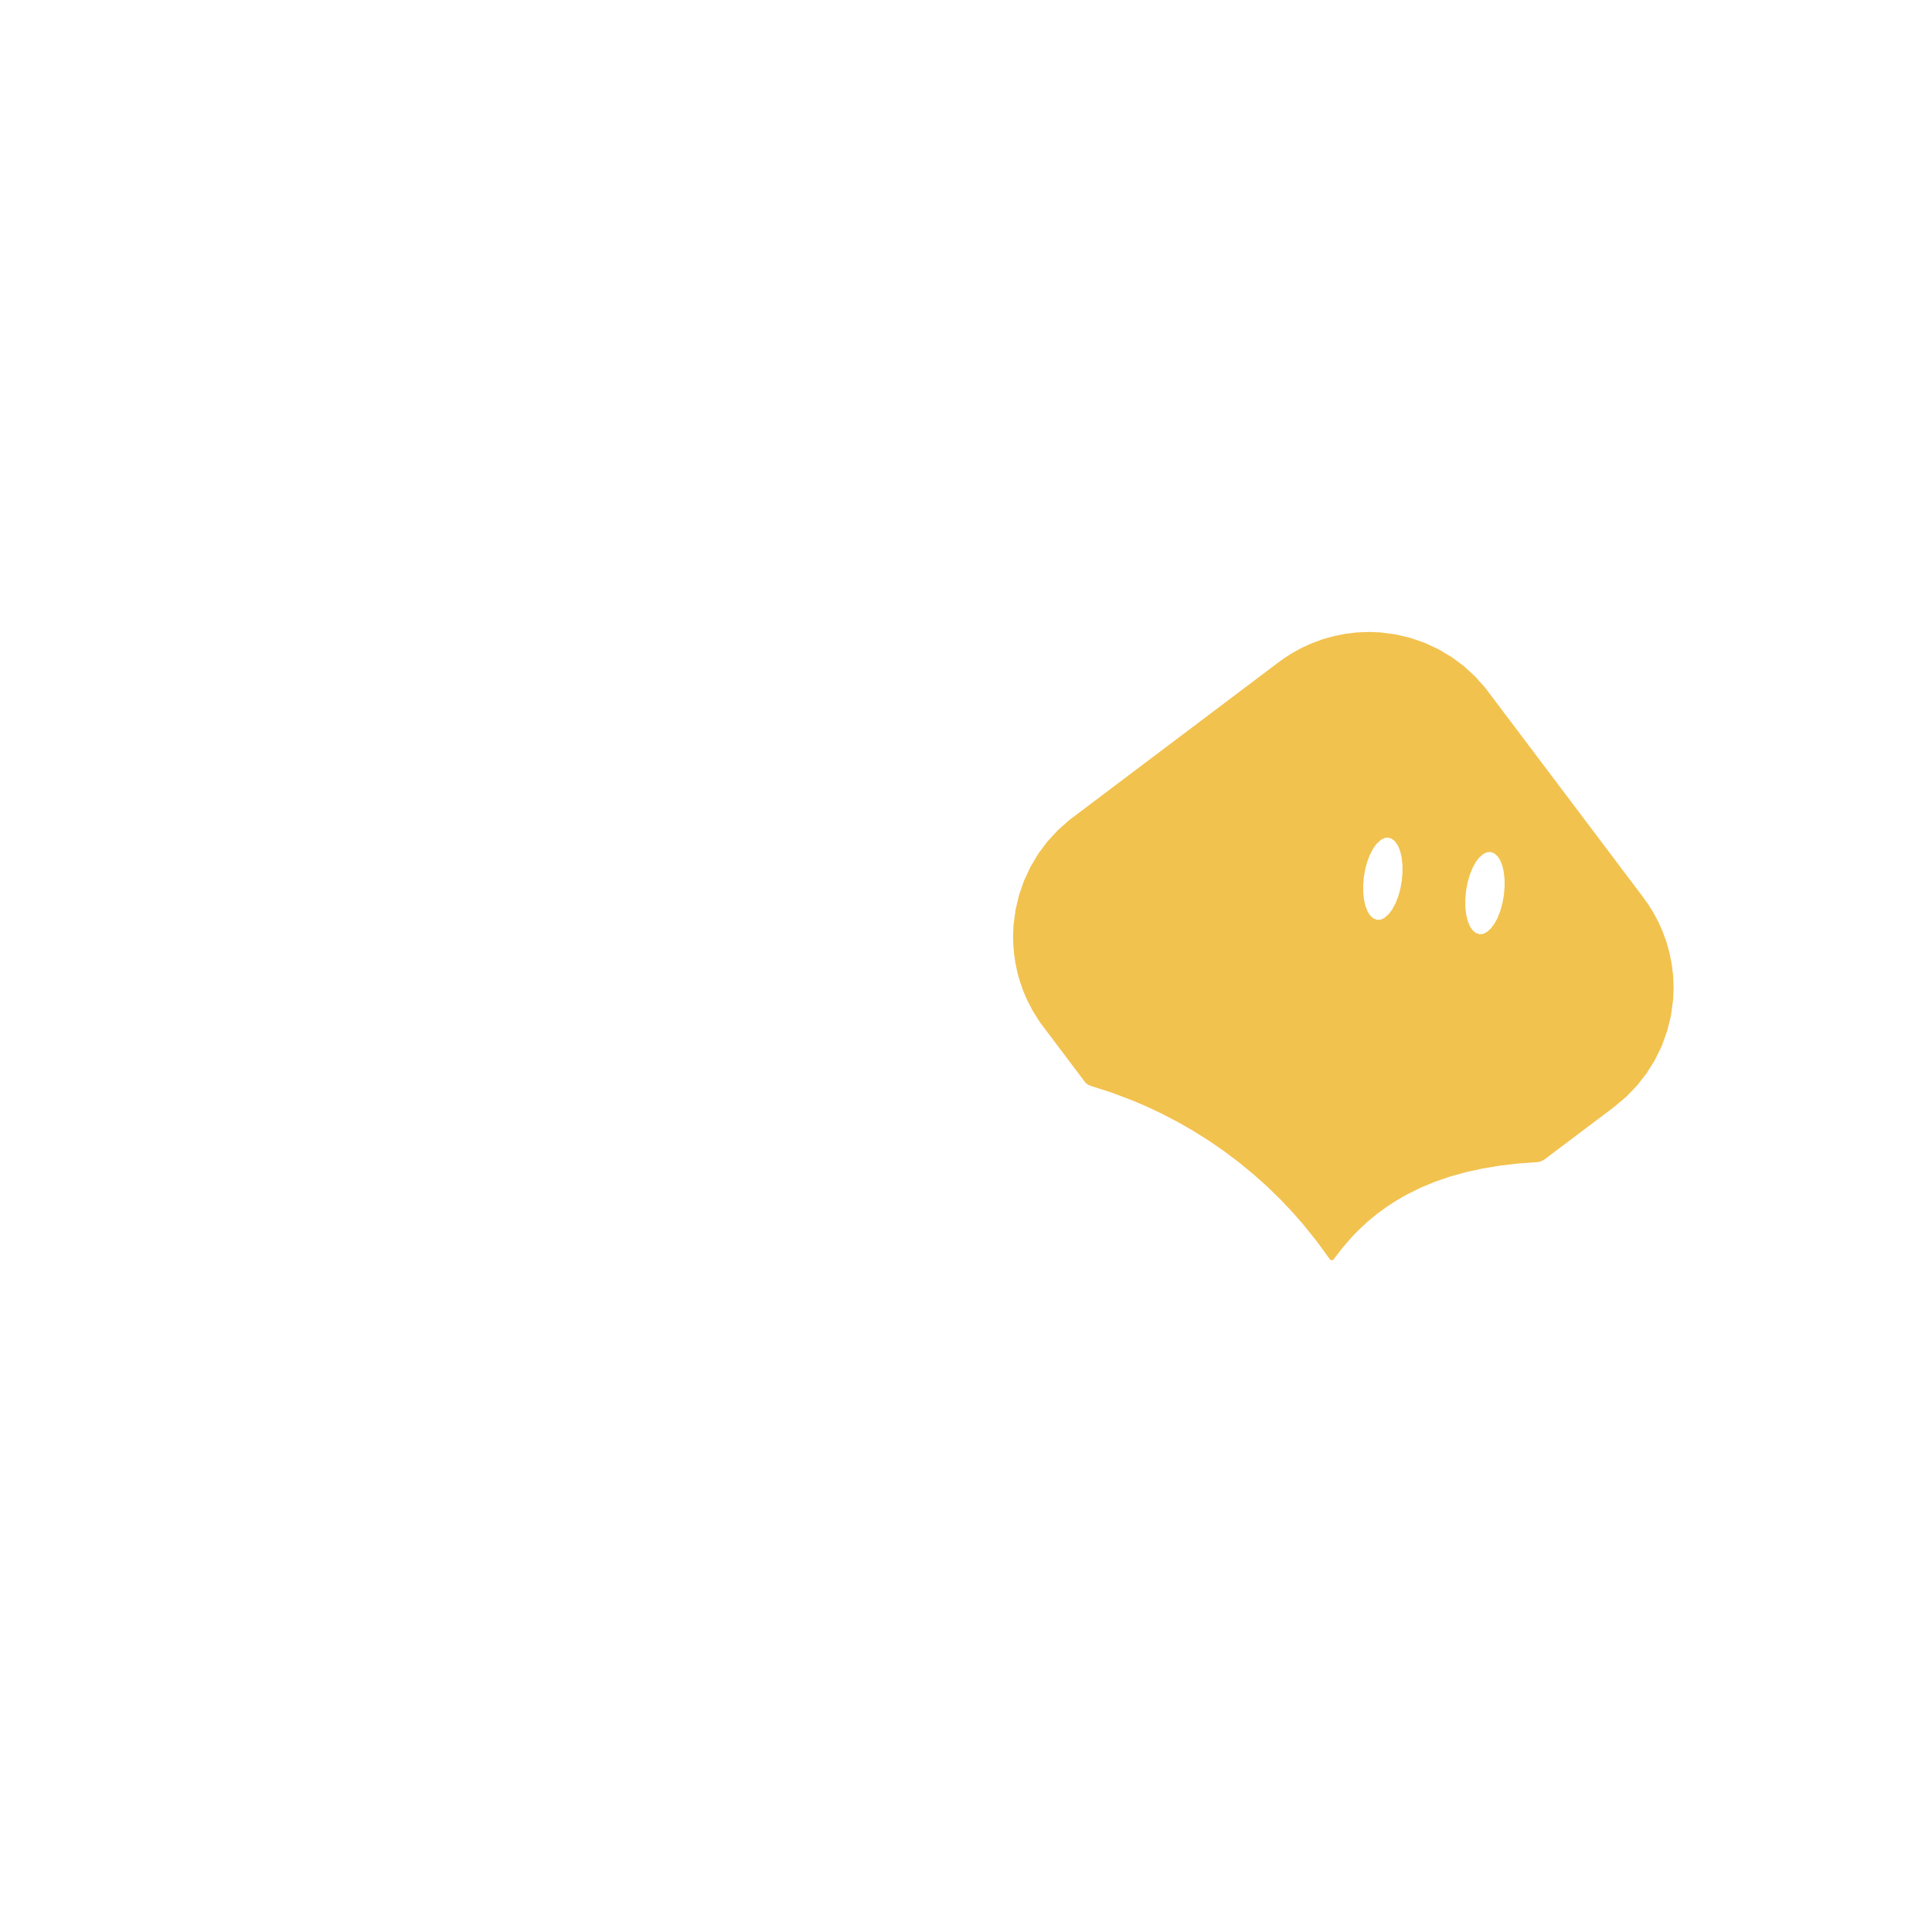
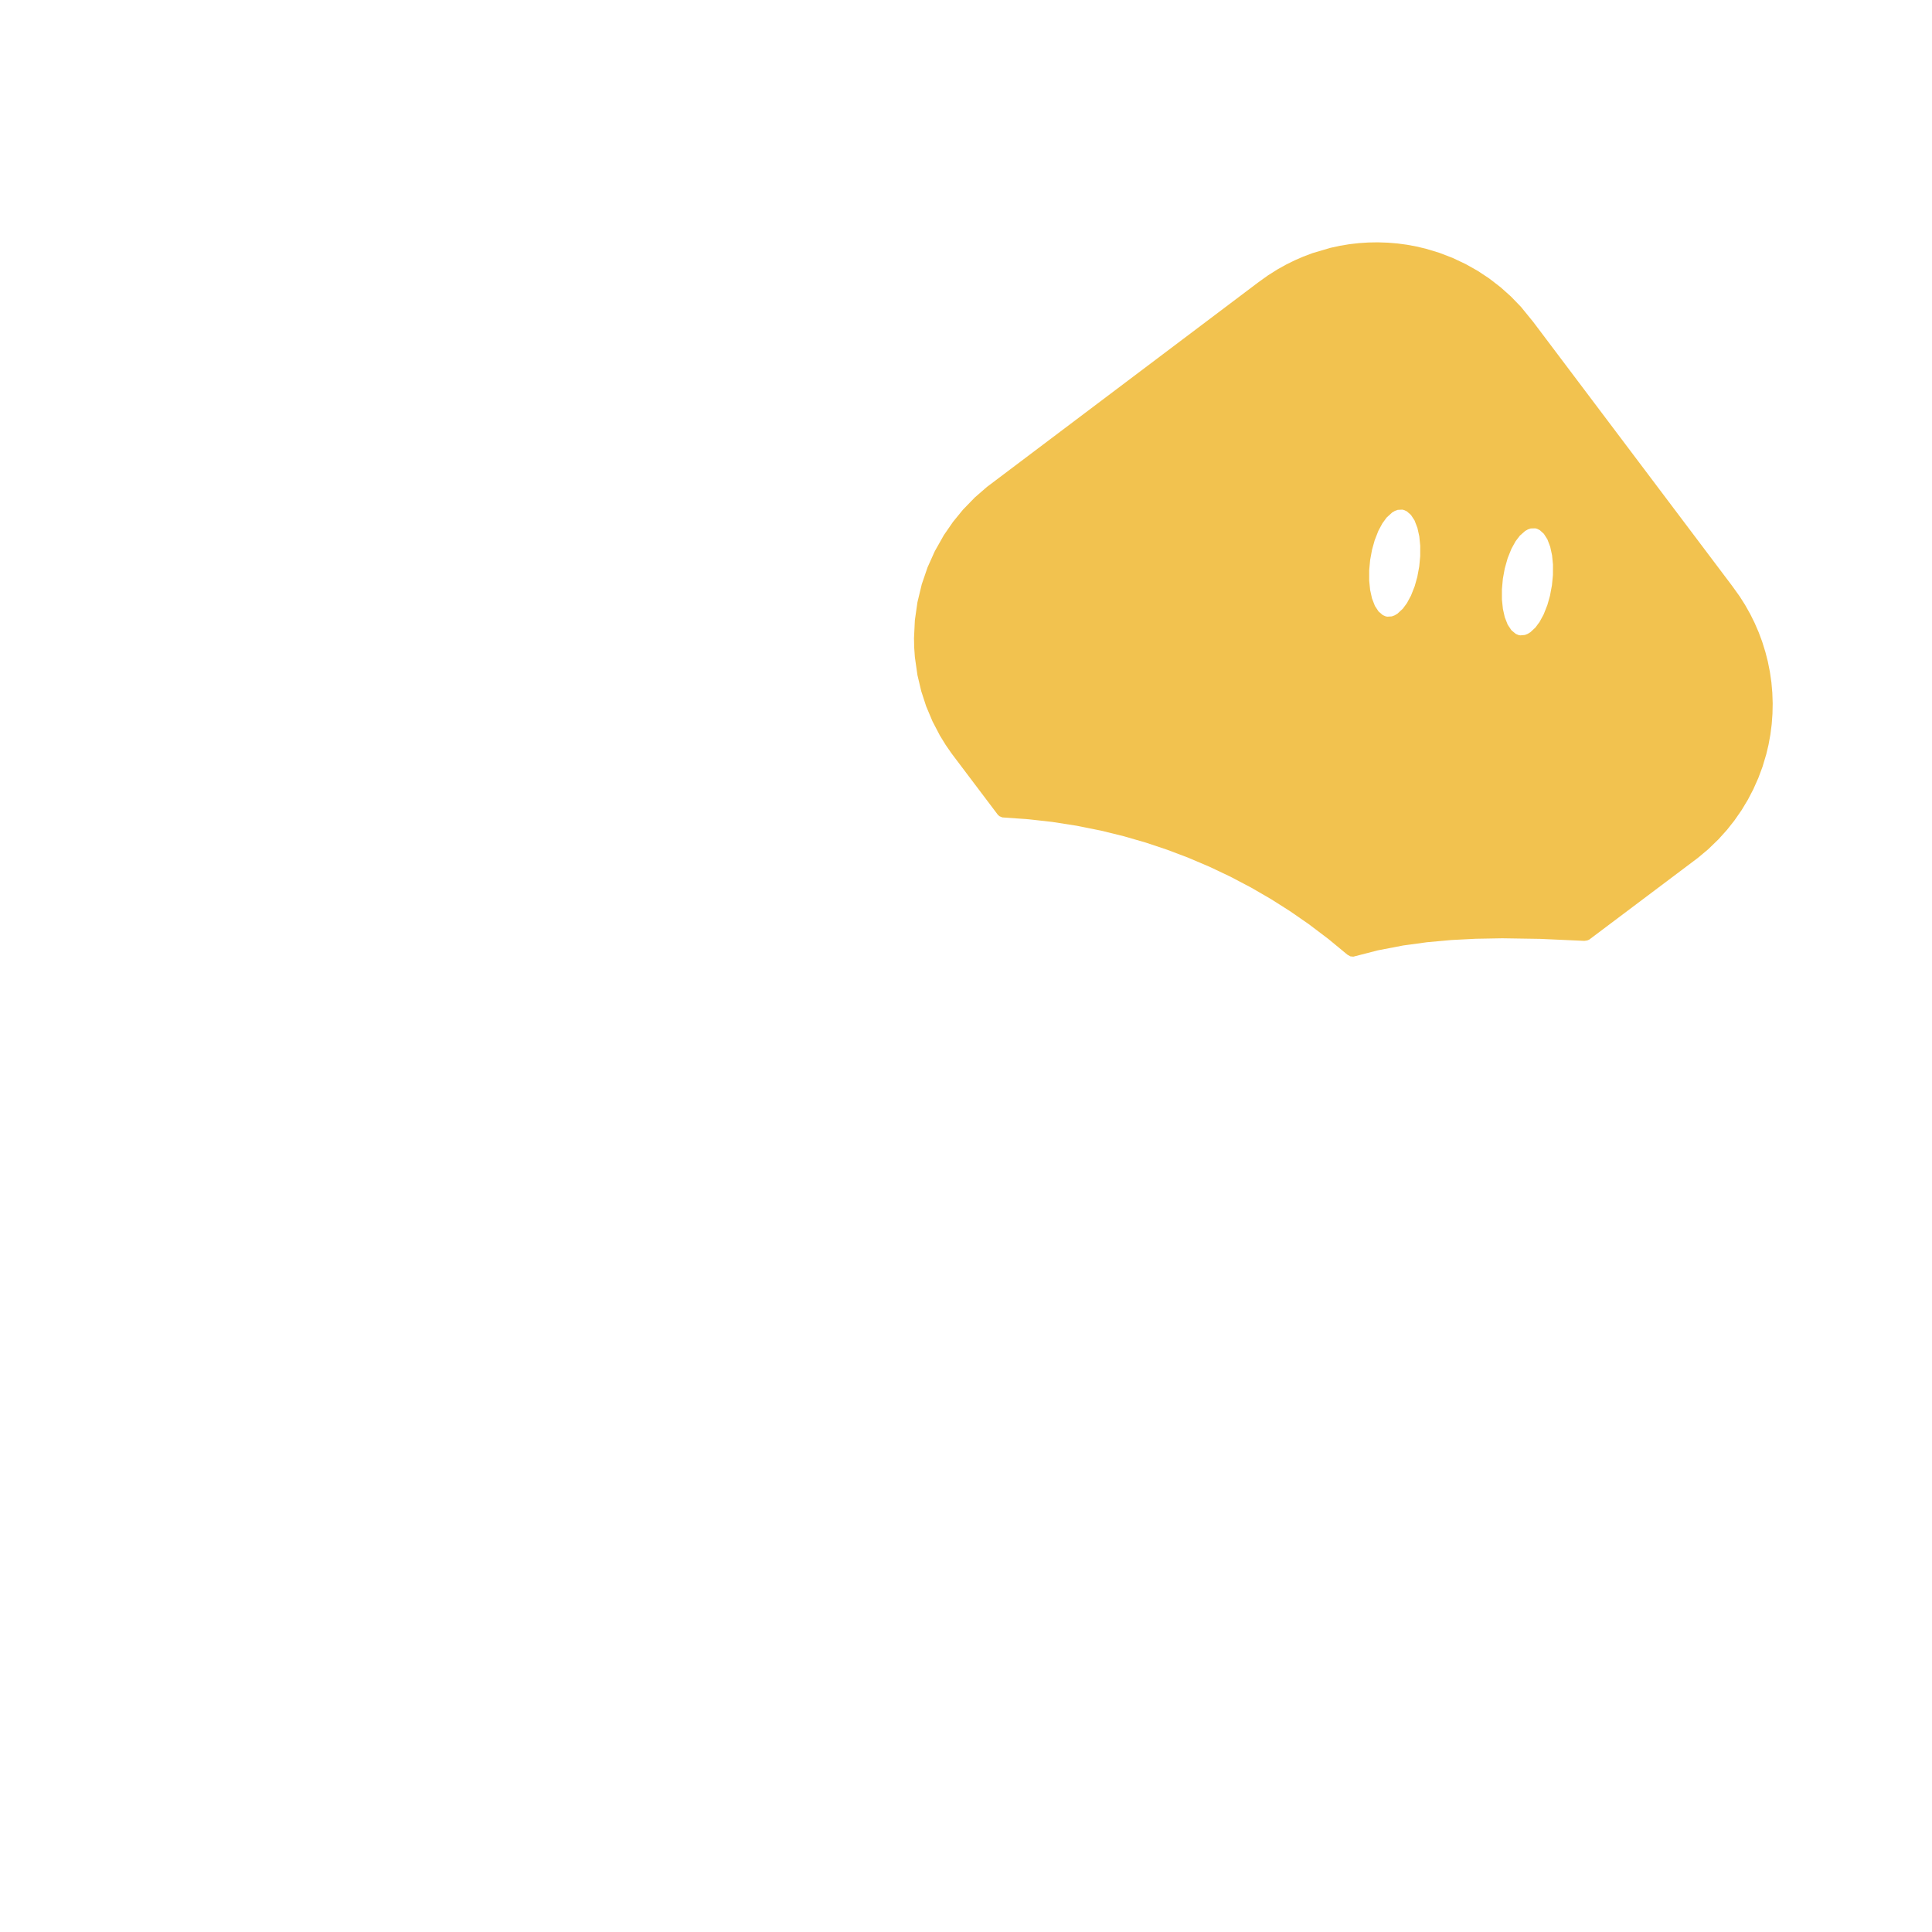
<svg xmlns="http://www.w3.org/2000/svg" viewBox="0 0 1024 1024" width="1024" height="1024">
-   <path d="M731.77,335.20 L725.75,334.95 L719.23,335.20 L713.22,335.91 L707.20,337.09 L701.19,338.77 L695.67,340.78 L690.18,343.25 L684.65,346.29 L681.11,348.55 L677.15,351.40 L566.62,434.74 L560.60,440.10 L555.08,446.11 L550.57,452.13 L546.34,459.14 L542.81,466.66 L540.17,474.18 L538.26,482.21 L537.20,490.23 L536.96,495.25 L537.04,500.26 L537.44,505.28 L538.16,510.29 L539.21,515.31 L540.46,519.82 L542.18,524.83 L544.08,529.36 L547.41,535.86 L551.22,541.87 L575.32,573.84 L576.22,574.62 L577.68,575.40 L589.18,579.10 L600.16,583.25 L608.16,586.67 L615.69,590.23 L624.13,594.62 L632.64,599.50 L641.16,604.88 L649.14,610.40 L657.14,616.46 L664.61,622.62 L671.62,628.89 L678.70,635.79 L684.95,642.39 L690.66,648.89 L697.88,657.87 L704.78,667.37 L705.16,667.74 L705.90,668 L706.66,667.72 L711.55,661.38 L716.34,655.83 L720.27,651.77 L724.89,647.48 L729.89,643.36 L734.84,639.74 L739.88,636.46 L745.35,633.29 L752.83,629.57 L760.33,626.45 L768.34,623.68 L776.82,621.31 L785.30,619.44 L794.29,617.92 L804.27,616.72 L815.26,615.91 L816.81,615.53 L818.87,614.34 L855.37,586.83 L861.87,581.38 L867.67,575.36 L872.75,568.85 L877.11,561.87 L880.78,554.35 L883.67,546.33 L885.65,538.29 L886.80,529.77 L887.05,523.25 L886.80,517.23 L886.09,511.22 L884.91,505.20 L883.23,499.19 L881.22,493.67 L878.75,488.18 L875.71,482.65 L873.45,479.11 L870.60,475.15 L787.26,364.62 L781.90,358.60 L775.89,353.08 L769.87,348.57 L762.86,344.34 L755.34,340.81 L747.82,338.17 L739.79,336.26Z M790.22,451.60 L792.12,452.37 L793.82,453.93 L795.07,455.84 L796.26,458.81 L797.05,462.30 L797.46,466.27 L797.47,470.24 L797.05,474.72 L796.32,478.70 L795.22,482.69 L793.66,486.64 L792.05,489.62 L790.13,492.15 L788.15,493.93 L786.18,494.95 L784.28,495.17 L782.35,494.57 L780.56,493.09 L779.18,491.13 L777.95,488.19 L777.11,484.71 L776.67,480.73 L776.64,476.77 L777.02,472.29 L777.84,467.82 L778.97,463.82 L780.57,459.83 L782.24,456.83 L784.09,454.44 L786.39,452.50 L788.32,451.67Z M735.72,443.94 L737.63,444.54 L739.39,445.95 L740.99,448.31 L742.02,450.82 L742.87,454.29 L743.32,458.27 L743.36,462.24 L742.99,466.71 L742.19,471.19 L741.07,475.19 L739.71,478.67 L737.86,482.13 L735.99,484.58 L733.62,486.61 L731.70,487.44 L729.79,487.52 L727.88,486.74 L726.13,485.12 L724.88,483.16 L723.70,480.18 L722.93,476.71 L722.56,473.23 L722.52,469.26 L722.89,464.78 L723.59,460.79 L724.65,456.83 L725.95,453.34 L727.75,449.83 L729.51,447.35 L731.85,445.17 L733.79,444.18Z" fill="#F2C24F" fill-rule="evenodd" />
+   <path d="M500.27,283.63 L495.45,292.17 L491.63,300.68 L488.55,309.69 L486.26,319.21 L484.90,328.72 L484.44,338.25 L484.55,343.26 L484.90,348.28 L486.26,357.79 L488.27,366.30 L490.88,374.33 L494.24,382.32 L498.18,389.87 L501.24,394.85 L504.37,399.37 L528.89,431.86 L529.78,432.63 L531.23,433.24 L545.23,434.24 L557.72,435.64 L570.71,437.67 L583.69,440.28 L595.70,443.24 L607.18,446.56 L618.67,450.40 L629.66,454.55 L641.16,459.45 L652.12,464.65 L663.14,470.45 L673.63,476.53 L683.66,482.89 L693.62,489.78 L704.11,497.71 L714.12,505.98 L715.72,506.89 L717.30,507.05 L730.30,503.70 L743.79,501.11 L756.28,499.41 L769.27,498.23 L782.26,497.56 L796.25,497.31 L816.24,497.62 L839.73,498.68 L841.29,498.45 L842.33,498.01 L899.89,454.72 L905.35,450.15 L910.84,444.84 L915.32,439.87 L919.25,434.91 L923.09,429.38 L926.42,423.85 L929.29,418.34 L931.96,412.34 L934.19,406.35 L936.15,399.80 L937.34,394.81 L938.35,389.29 L939.05,383.78 L939.45,378.26 L939.56,372.75 L939.37,367.24 L938.89,361.73 L938.10,356.21 L937,350.69 L935.73,345.70 L934.01,340.16 L932.16,335.17 L929.99,330.17 L927.77,325.67 L924.94,320.63 L922.08,316.12 L918.14,310.62 L812.64,170.62 L806.15,162.65 L800.84,157.16 L795.36,152.26 L789.38,147.64 L783.36,143.64 L776.83,139.96 L769.85,136.67 L762.84,133.98 L755.80,131.85 L750.81,130.66 L745.79,129.73 L740.77,129.05 L735.76,128.63 L730.25,128.44 L725.24,128.53 L720.22,128.86 L715.22,129.43 L710.21,130.26 L705.20,131.35 L695.67,134.16 L690.67,136.05 L686.17,138.01 L681.67,140.23 L677.13,142.76 L672.12,145.92 L667.11,149.50 L523.11,258.07 L516.67,263.67 L510.40,270.13 L505.12,276.60Z M813.71,280.03 L814.67,280.27 L816.11,280.98 L818.27,282.92 L820.15,285.87 L821.65,289.82 L822.62,294.29 L823.11,299.26 L823.09,304.74 L822.56,310.21 L821.54,315.69 L820.14,320.66 L818.17,325.65 L816.02,329.61 L813.80,332.61 L811.13,335.09 L809.68,335.97 L808.21,336.55 L805.78,336.76 L804.83,336.58 L803.37,335.96 L801.10,334.06 L799.13,331.13 L797.57,327.18 L796.57,322.71 L796.05,317.73 L796.05,312.26 L796.55,306.78 L797.55,301.30 L799.10,295.82 L801.10,290.85 L803.30,286.87 L805.56,283.90 L808.36,281.42 L809.83,280.60 L811.30,280.10Z M743.22,270.12 L744.18,270.34 L745.63,271.01 L747.83,272.93 L749.73,275.83 L751.27,279.83 L752.26,284.29 L752.75,289.26 L752.74,294.74 L752.23,300.22 L751.22,305.69 L749.83,310.66 L747.87,315.64 L745.72,319.64 L743.53,322.62 L740.63,325.30 L739.15,326.17 L737.69,326.70 L735.28,326.85 L734.32,326.64 L732.87,325.99 L730.66,324.08 L728.73,321.15 L727.19,317.18 L726.20,312.71 L725.70,307.73 L725.70,302.26 L726.21,296.78 L727.22,291.31 L728.62,286.32 L730.57,281.33 L732.71,277.36 L734.92,274.34 L737.86,271.64 L739.35,270.77 L740.82,270.24Z" fill="#F2C24F" fill-rule="evenodd" />
</svg>
